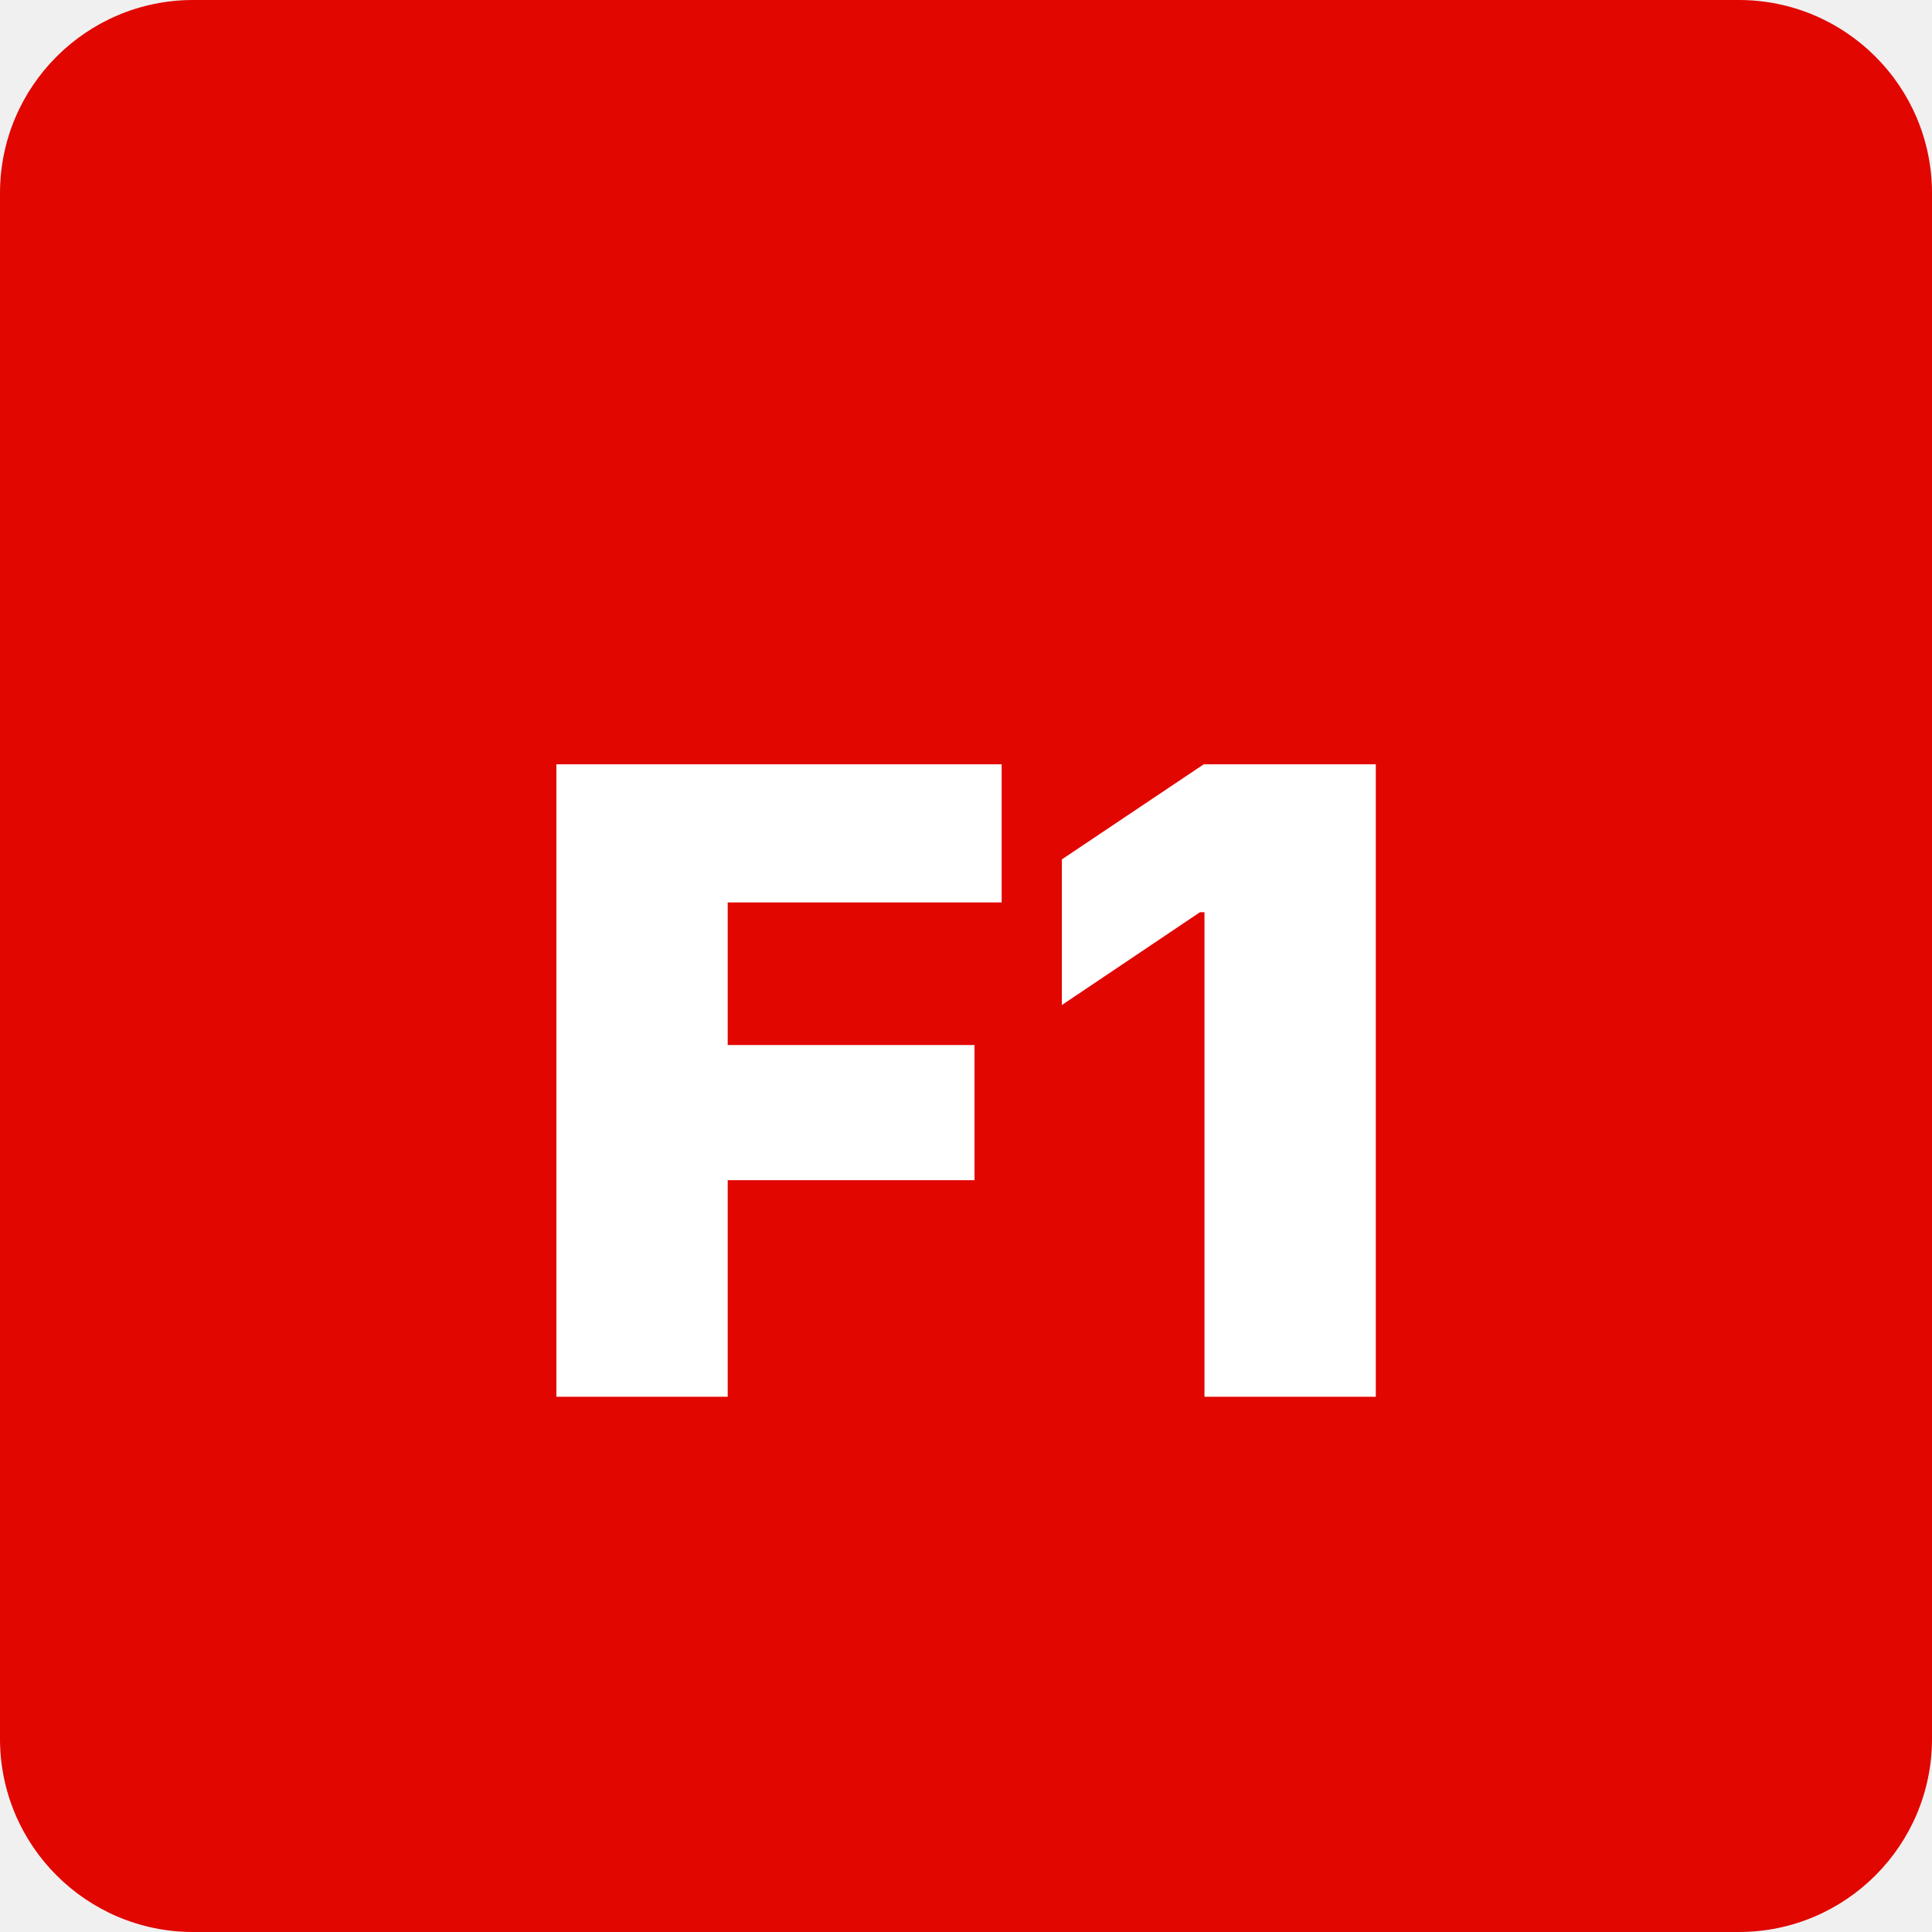
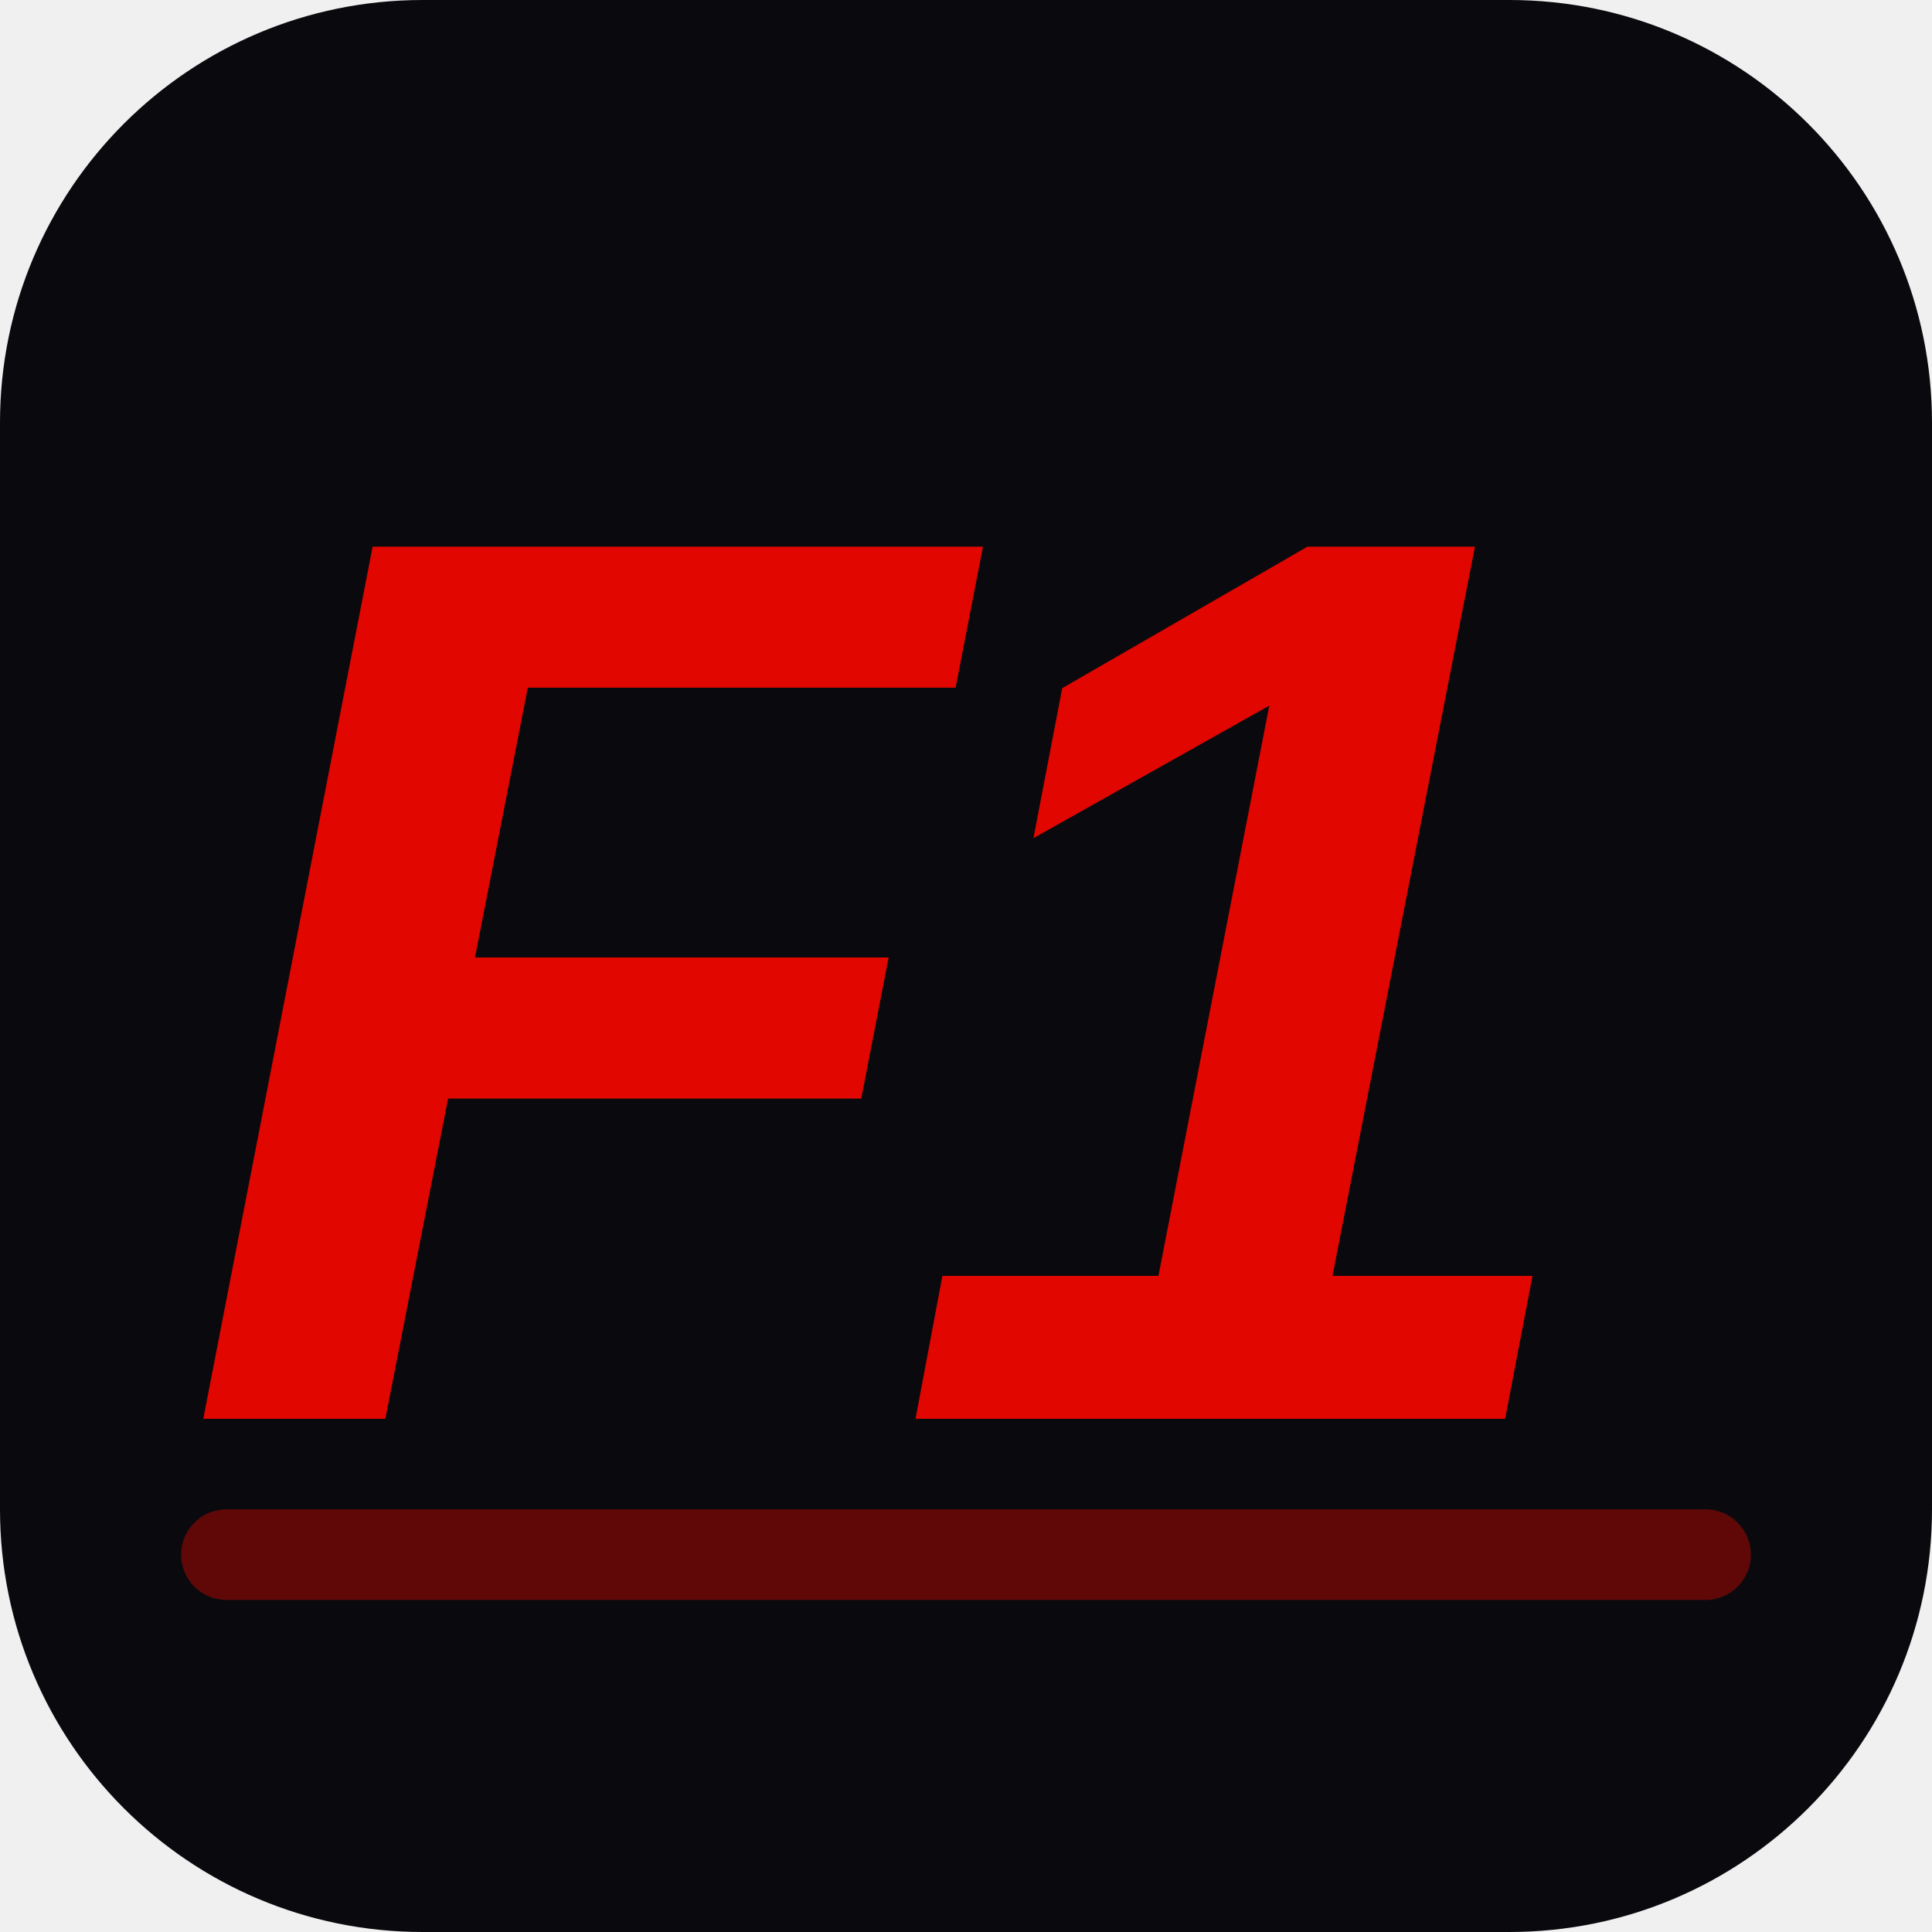
- <svg xmlns="http://www.w3.org/2000/svg" viewBox="0 0 40 40" fill="none">
-   <rect width="40" height="40" rx="4" fill="#E10600" />
-   <text x="50%" y="55%" text-anchor="middle" dominant-baseline="middle" font-family="Inter, sans-serif" font-weight="900" font-size="18" fill="white">F1</text>
+ <svg xmlns="http://www.w3.org/2000/svg" viewBox="0 0 64 64" width="64" height="64">
+   <rect width="64" height="64" rx="14" fill="#0A0A0E" />
+   <text x="6" y="47" font-family="Arial Black, Arial, sans-serif" font-weight="900" font-style="italic" font-size="42" fill="#E10600" letter-spacing="-2">F1</text>
+   <rect x="6" y="50" width="52" height="3" rx="1.5" fill="#E10600" opacity="0.4" />
</svg>
